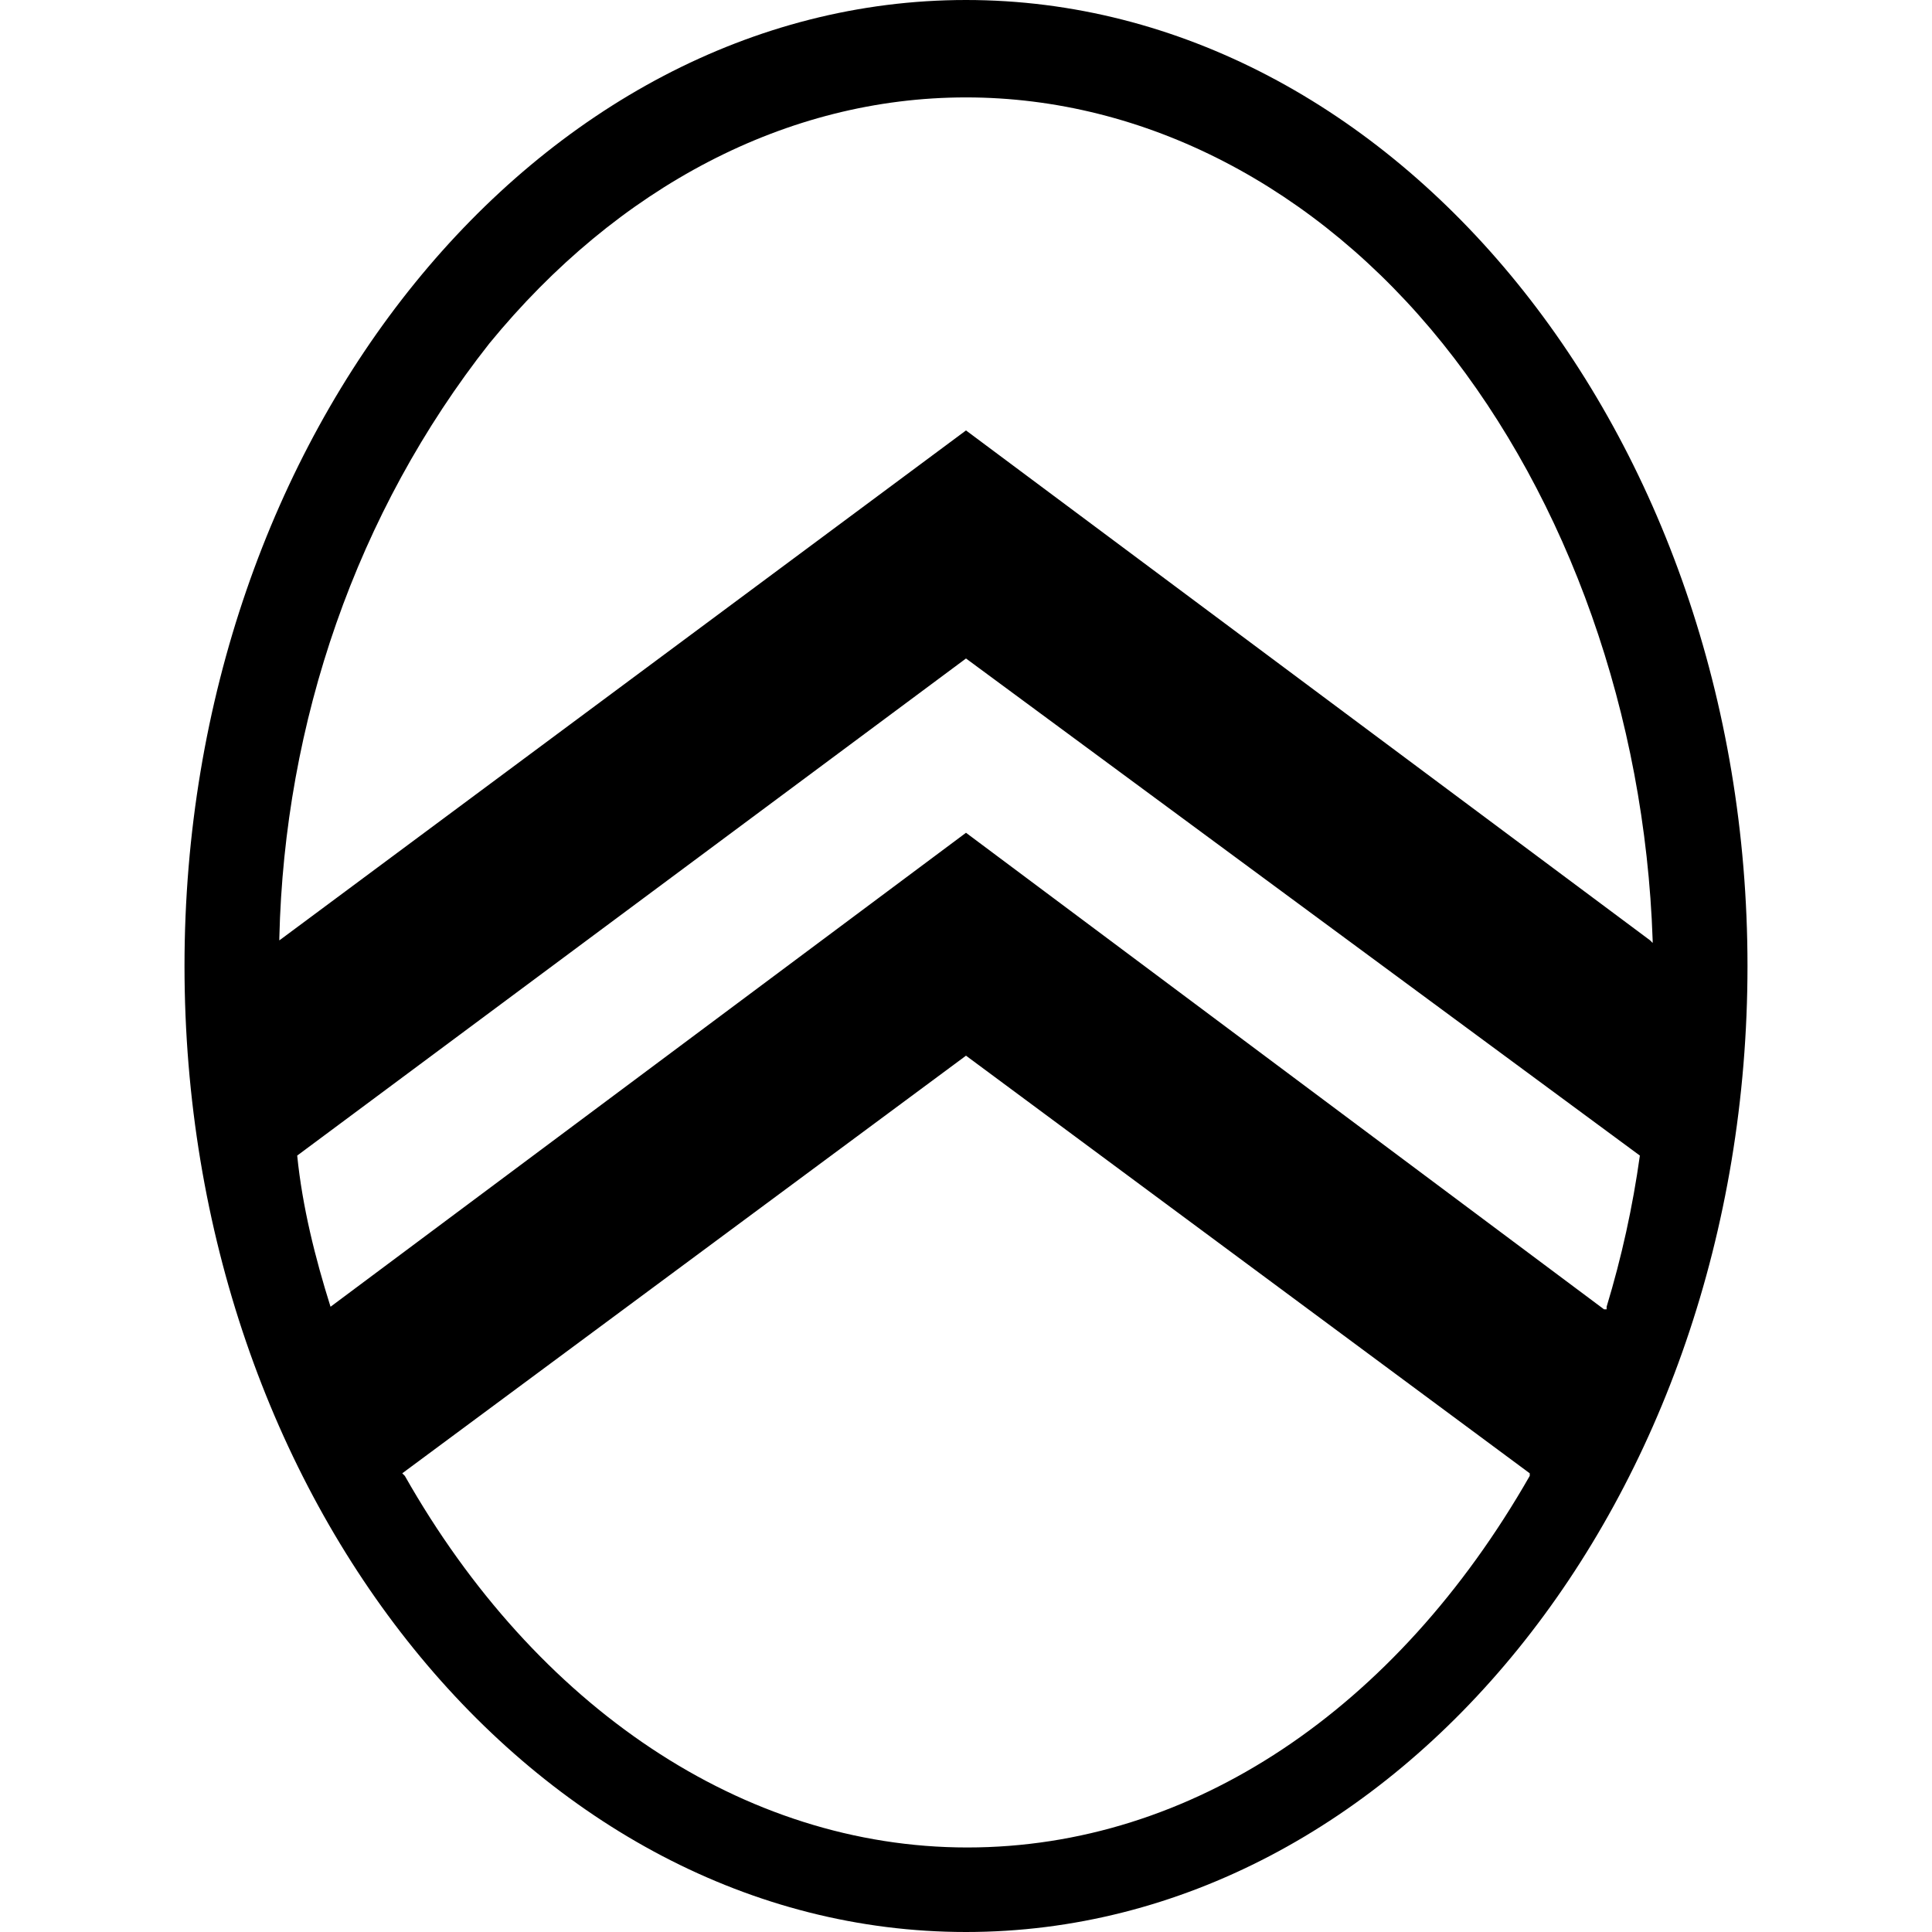
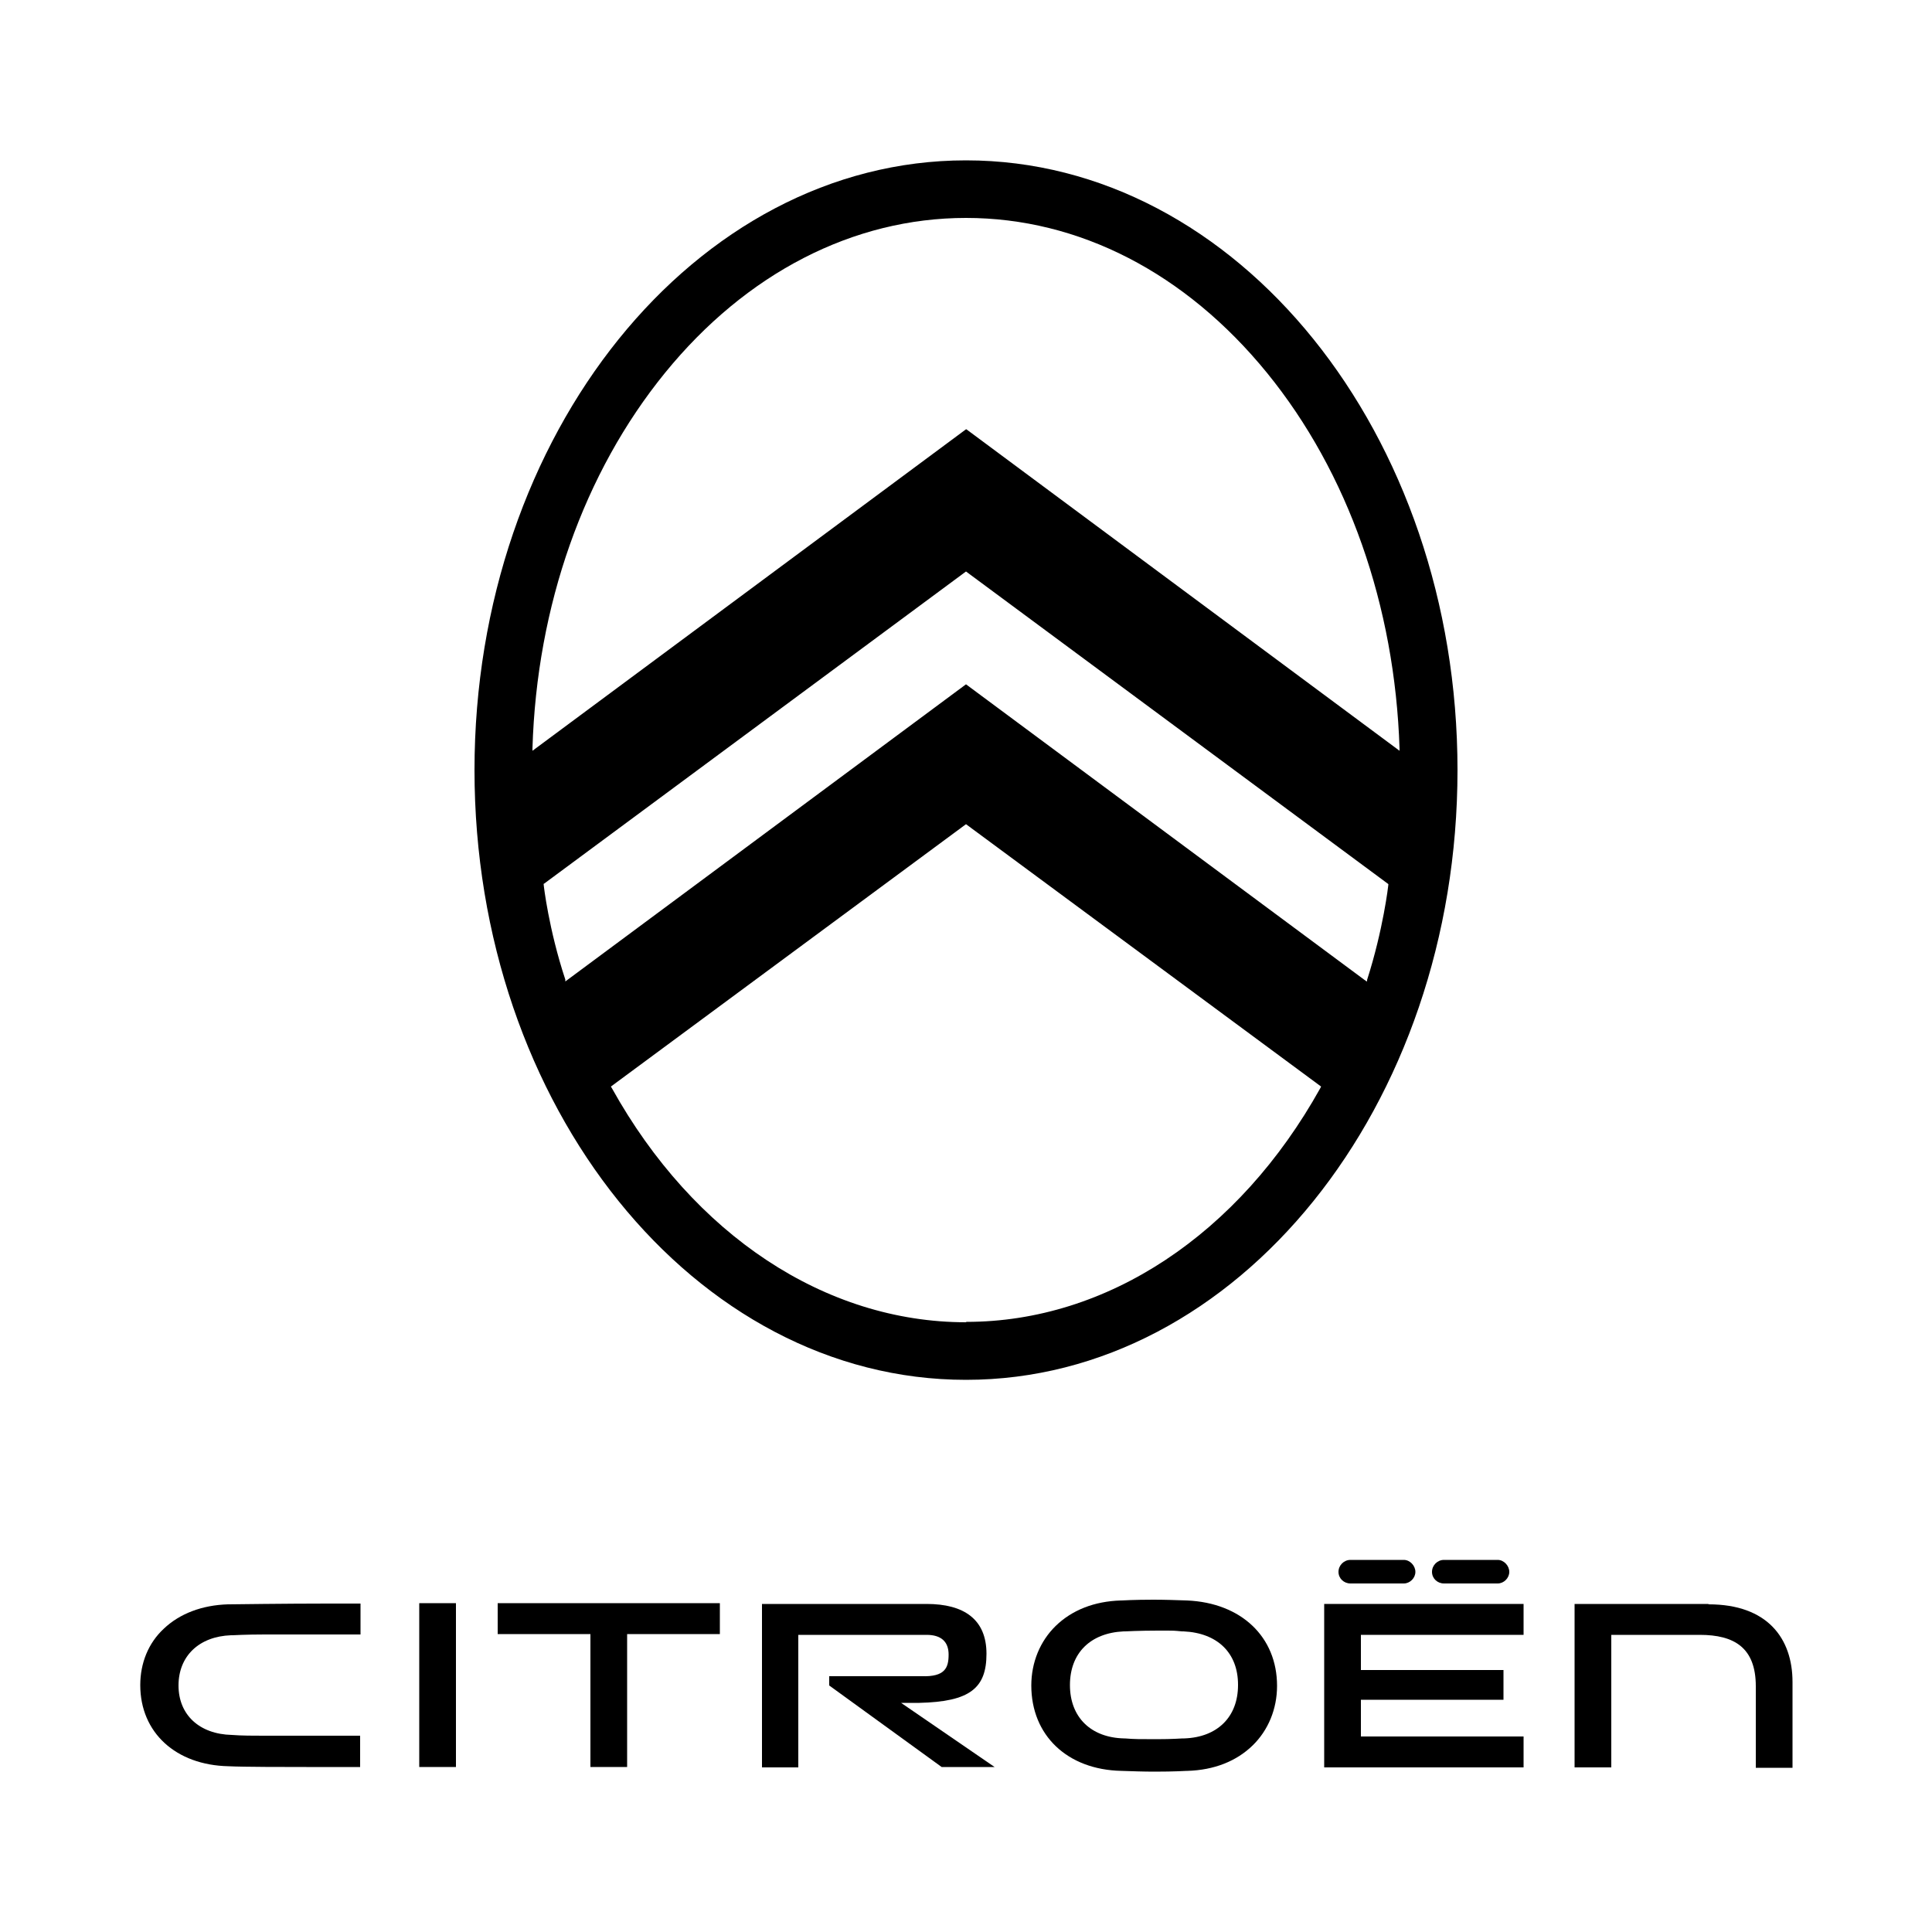
- <svg xmlns="http://www.w3.org/2000/svg" fill="currentColor" preserveAspectRatio="xMidYMid meet" role="img" viewBox="0 0 24 24">
-   <path d="M12 0C6.684 0 2.292 5.38 2.292 12S6.652 24 12 24c5.347 0 9.708-5.38 9.708-12S17.316 0 12 0zM4.106 16.233c-.19-.604-.35-1.241-.414-1.878L12 8.18l8.371 6.175a12.334 12.334 0 0 1-.413 1.878v.032h-.032L12 10.345zm.923 2.101-.032-.032L12 13.114l7.003 5.188v.032c-1.655 2.897-4.202 4.616-6.987 4.616s-5.363-1.751-6.987-4.616zM12 5.347l-8.53 6.335v-.032c.063-2.674.954-5.284 2.61-7.385C7.67 2.324 9.772 1.21 12 1.21c2.228 0 4.36 1.114 5.92 3.055 1.56 1.942 2.515 4.616 2.61 7.417v.032l-.031-.032z" />
+ <svg xmlns="http://www.w3.org/2000/svg" id="Layer_1" width="176.4mm" height="176.4mm" version="1.1" viewBox="0 0 500 500">
+   <defs>
+     <style>
+       .st0 {
+         fill: none;
+       }
+     </style>
+   </defs>
+   <rect class="st0" y="0" width="500" height="500" />
+   <g>
+     <polygon id="polygon854" points="152.8 457.3 162.3 457.3 162.3 422.9 186.3 422.9 186.3 414.9 128.8 414.9 128.8 422.9 152.8 422.9 152.8 457.3" />
+     <rect id="rect856" x="108.5" y="414.9" width="9.5" height="42.4" />
+     <path id="path858" d="M442.1,415.1h-34.6v42.3h9.5v-34.3h22.9c8.9,0,14.5,3.3,14.5,13.3v21.1h9.5v-22.2c0-11.3-6.5-20.1-21.7-20.1" />
+     <path id="path860" d="M373.7,409.8h13.9c1.6,0,3-1.4,3-3s-1.4-3.1-3-3.1h-13.9c-1.7,0-3.1,1.4-3.1,3.1s1.4,3,3.1,3" />
+     <path id="path862" d="M237.9,440.7c13.1-.3,17.4-3.8,17.4-12.7s-5.8-12.9-15.5-12.9h-42.6v42.3h9.4v-34.3h33.2c3.7,0,5.7,1.7,5.7,5.1s-.9,5.8-7,5.6h-23.9v2.4l29.1,21.1h13.7l-24.2-16.6h4.7,0Z" />
+     <path id="path864" d="M307.2,414.2c-2.9-.1-5.8-.2-8.7-.2-5,0-8.2.2-8.2.2h-.2c-6.9.2-12.7,2.5-16.9,6.6-4,3.9-6.3,9.4-6.3,15.4h0c0,12.9,9.3,21.8,23.3,22.1,2.9.1,5.8.2,8.7.2,5,0,8.2-.2,8.2-.2h.2c6.9-.2,12.7-2.5,16.9-6.6,4-3.9,6.3-9.4,6.3-15.4h0c0-12.7-9.3-21.5-23.3-22.1M320.4,436.1c0,8.2-5.3,13.5-13.9,13.8h-.4c-.5,0-2.5.2-6.8.2s-5.7,0-8.2-.2h-.2c-8.6-.2-14-5.5-14-13.8s5.3-13.5,13.9-13.9h.4s3.6-.2,8.5-.2,3.9,0,6.2.2h.4c8.8.4,14.1,5.6,14.1,13.8h0Z" />
+     <polygon id="polygon866" points="394.3 449.4 352.2 449.4 352.2 439.9 389.1 439.9 389.1 432.2 352.2 432.2 352.2 423.1 394.3 423.1 394.3 415.1 342.7 415.1 342.7 457.4 394.3 457.4 394.3 449.4" />
+     <path id="path868" d="M349.5,409.8h13.8c1.6,0,3-1.4,3-3s-1.4-3.1-3-3.1h-13.8c-1.7,0-3.1,1.4-3.1,3.1s1.4,3,3.1,3" />
+     <path id="path870" d="M59.1,415.2h-.1c-6.7.2-12.5,2.4-16.6,6.3-4,3.7-6.1,8.9-6.1,14.6h0c0,12.3,9.2,20.7,22.8,21,3.8.2,15.4.2,20.2.2s12.1,0,13.9,0v-8.1c-2.6,0-22.7,0-25.1,0s-5.6,0-8.1-.2c-8.4-.2-13.8-5.2-13.8-12.8s5.3-12.7,13.6-13h.4s3.5-.2,8.3-.2,22,0,24.8,0v-8c-1.9,0-4.8,0-8.6,0-10.6,0-25.2.2-25.4.2" />
+     <path id="path874" d="M250,41.5c-70.1,0-127.2,70.8-127.2,157.8s57,157.8,127.2,157.8,127.2-70.8,127.2-157.8-57-157.8-127.2-157.8ZM146.3,253.9v-.4c-4.3-13-5.6-24.4-5.6-24.6v-.2s.1,0,.1,0l109.2-80.8,109.3,80.9v.2c0,.1-1.3,11.5-5.5,24.6v.4c-.1,0-.4-.2-.4-.2h0s-103.4-76.7-103.4-76.7l-103.7,76.9h0ZM250,342.2c-36.4,0-70.5-22.6-91.6-60.5l-.3-.5,91.9-67.9,91.9,67.9-.2.4h0c-21.1,37.9-55.2,60.5-91.6,60.5h0ZM250,111.1l-112.2,83.2v-.6c1.1-36.9,13.3-71.4,34.3-97.2,21-25.8,48.7-40.1,77.9-40.1s56.8,14.2,77.9,40.1c21,25.8,33.1,60.3,34.3,97.2v.6s-.4-.3-.4-.3l-111.7-82.9Z" />
+   </g>
</svg>
